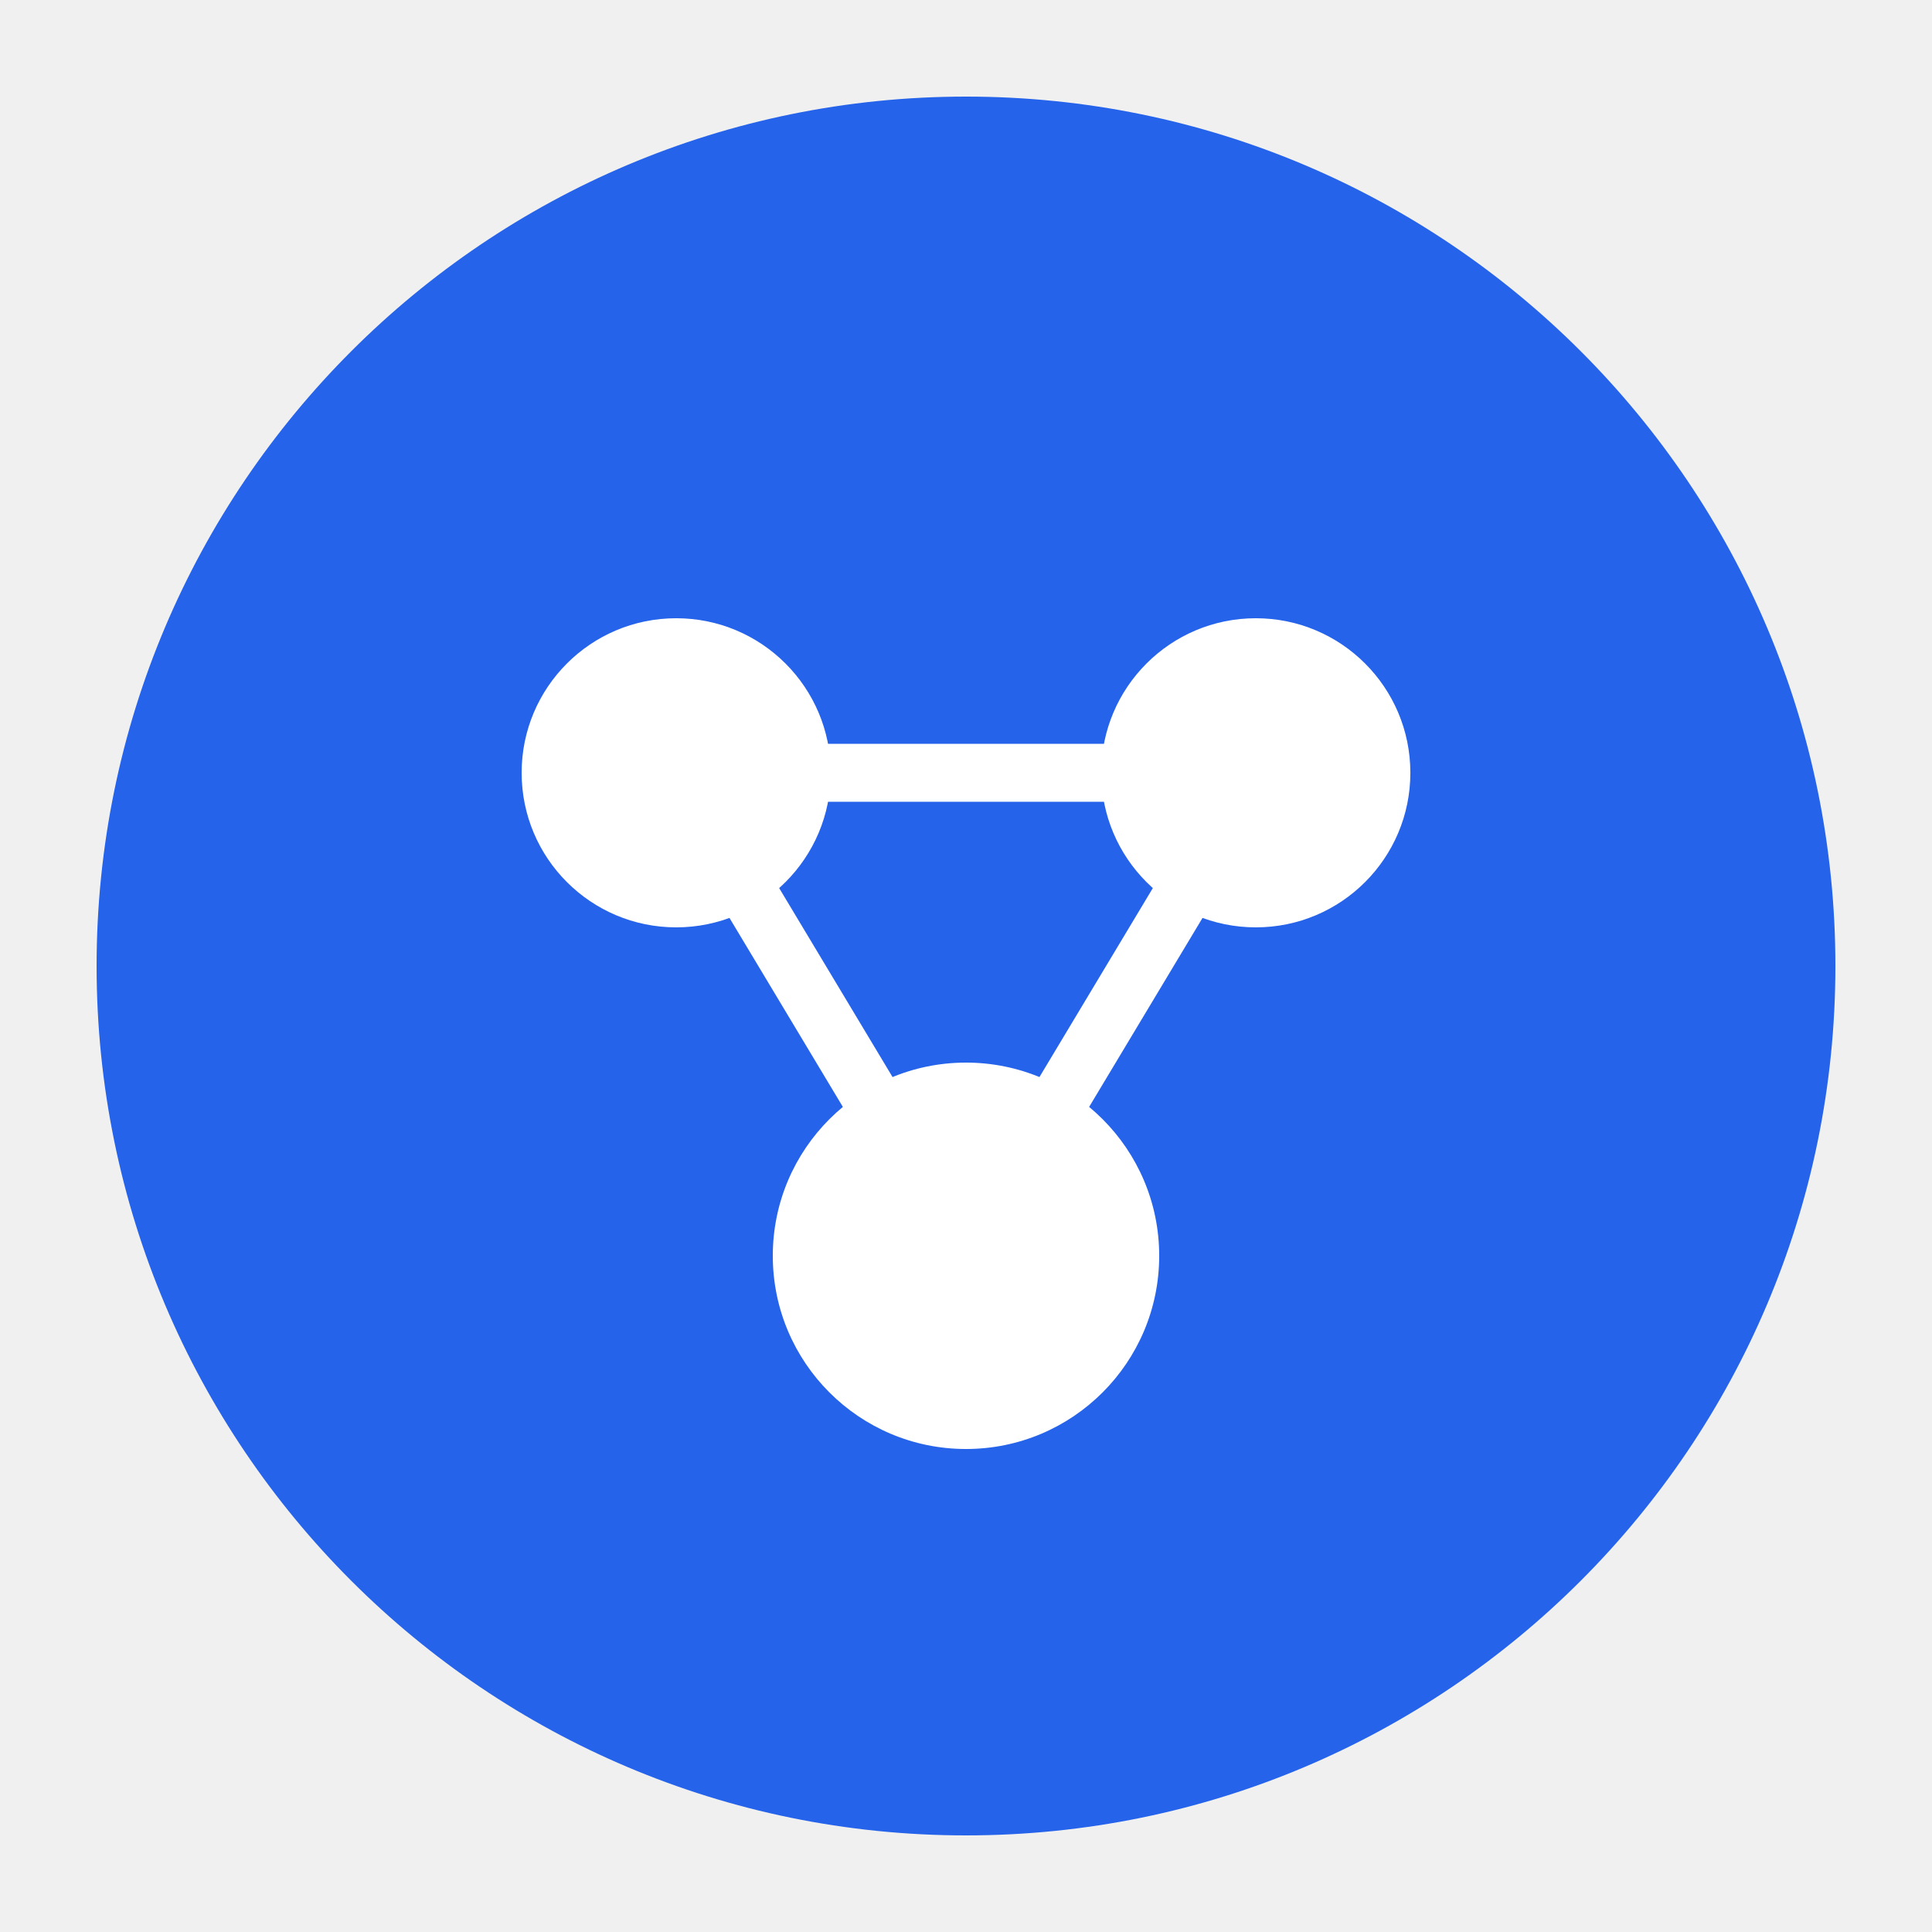
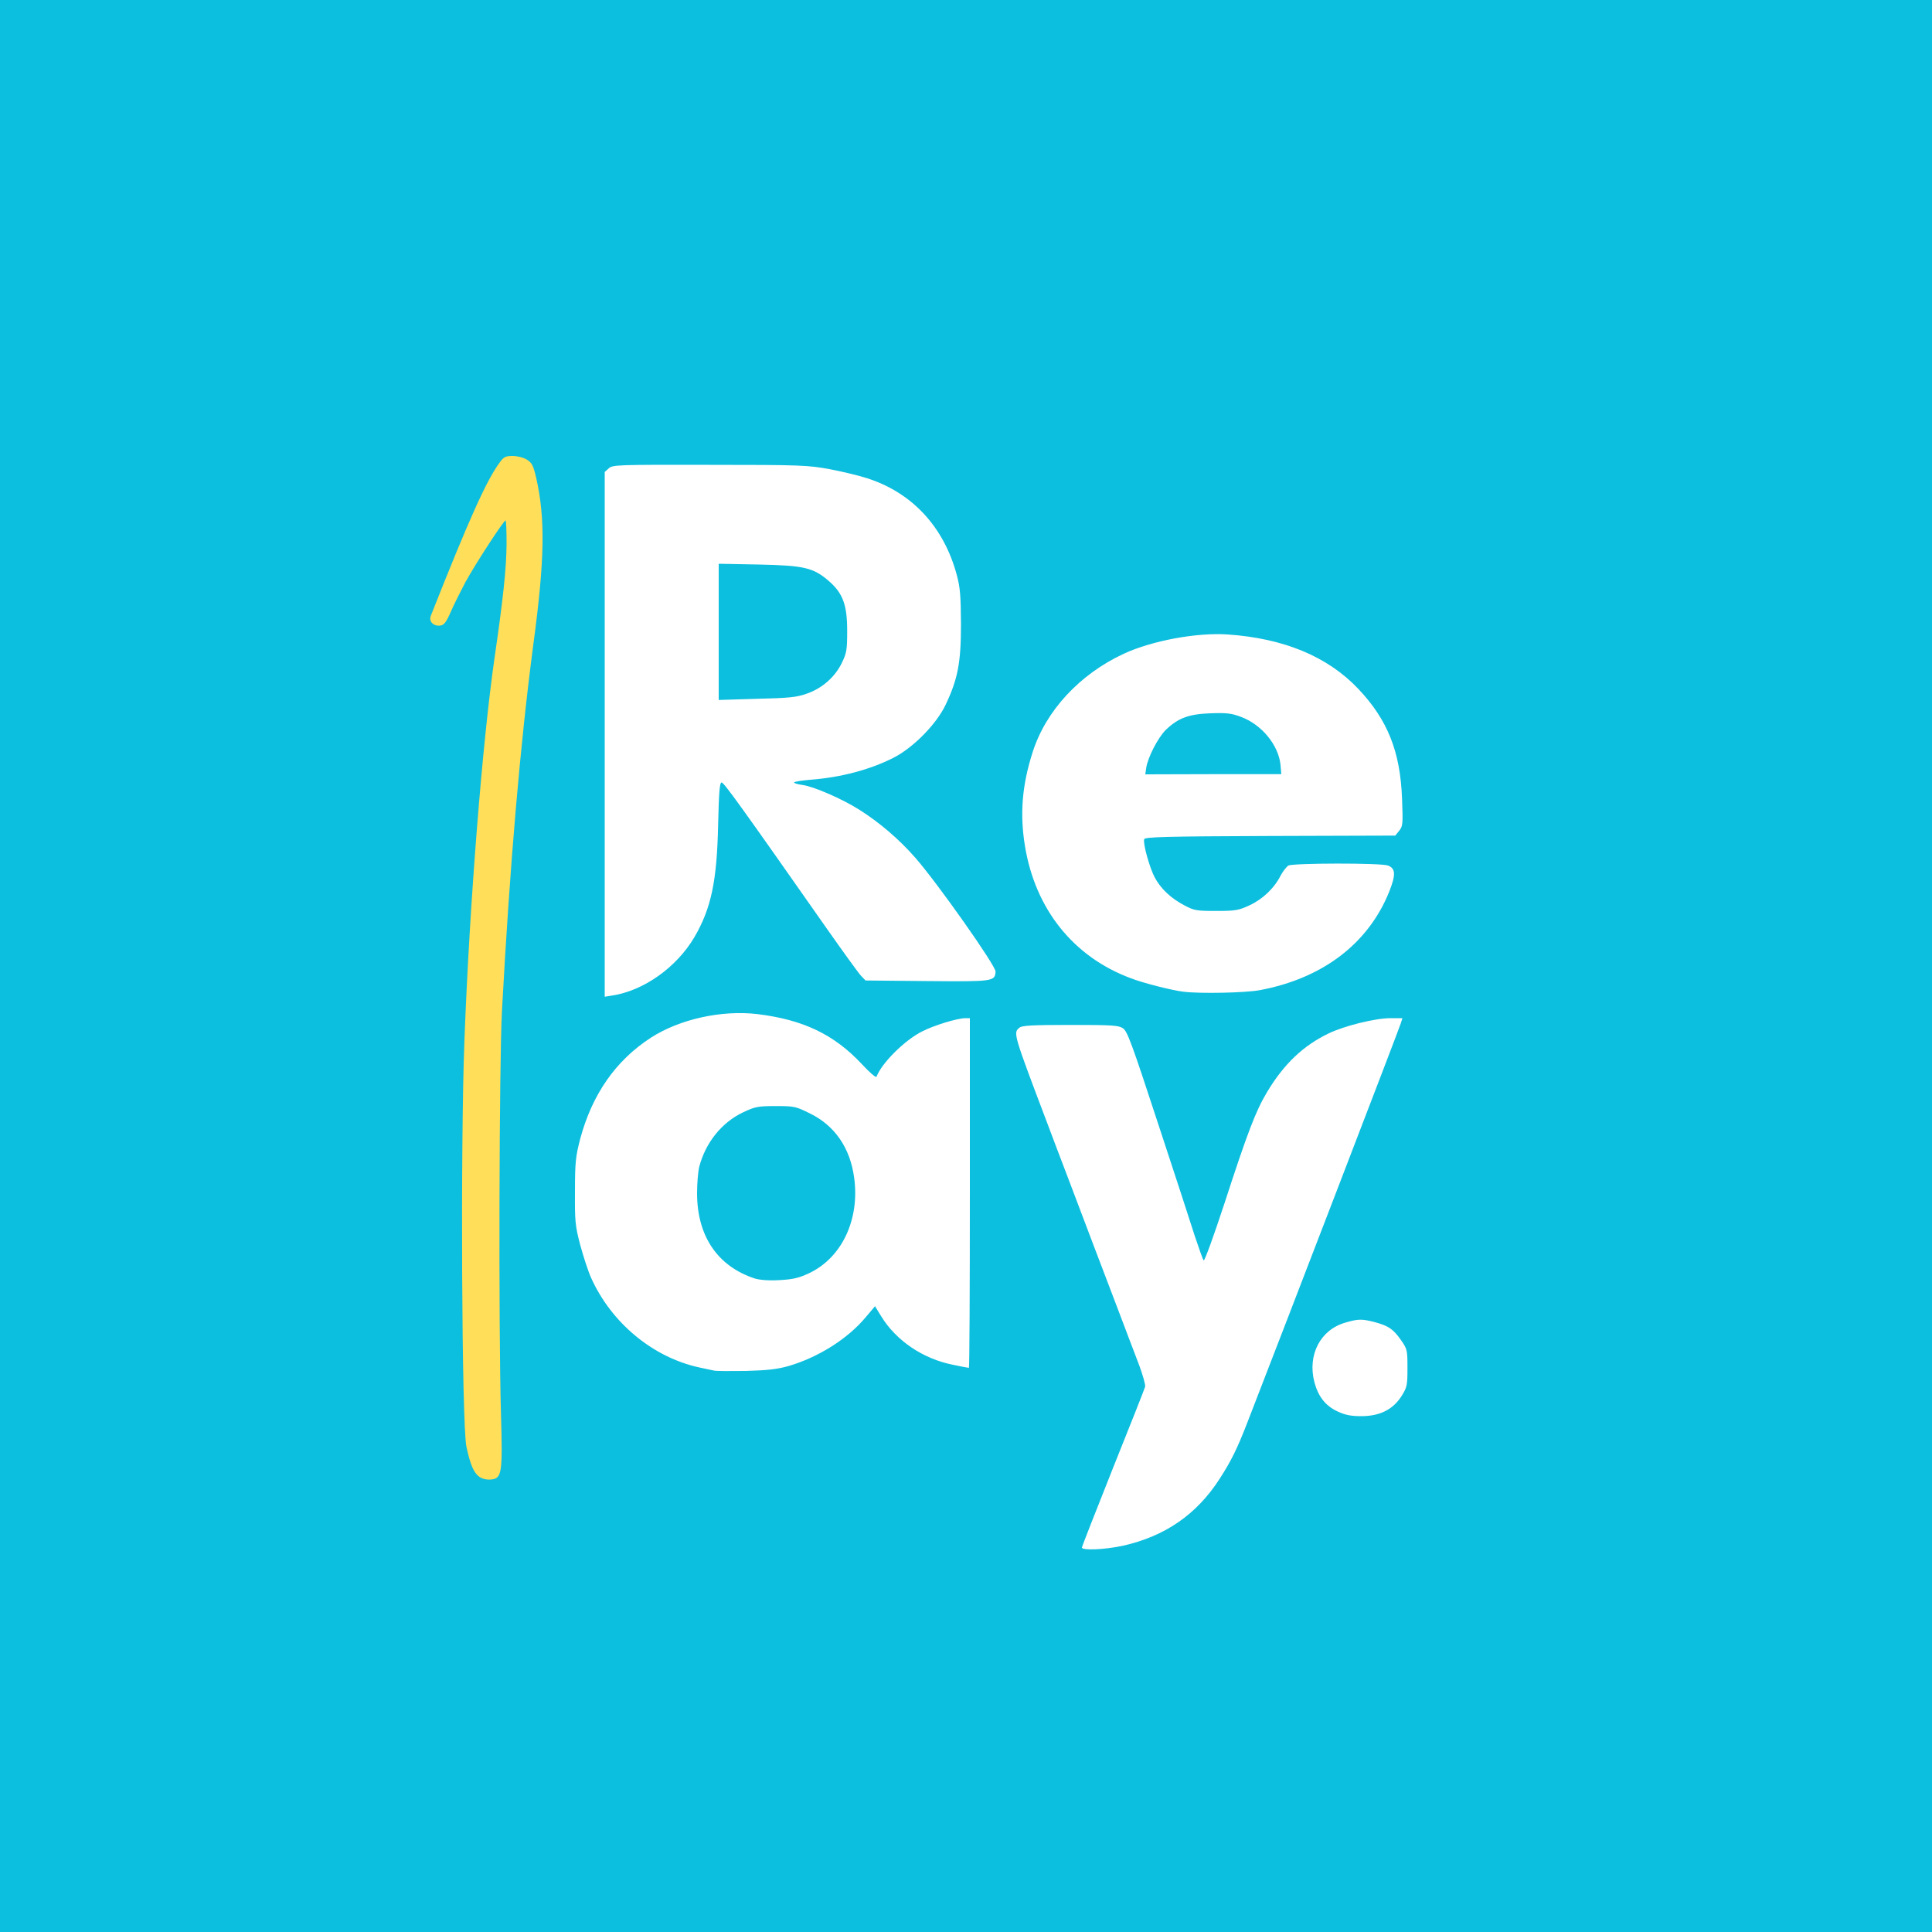
- <svg xmlns="http://www.w3.org/2000/svg" width="100" height="100" viewBox="0 0 100 100" fill="none">
-   <circle cx="50" cy="50" r="45" fill="#2563eb" />
-   <circle cx="35" cy="40" r="8" fill="white" />
-   <circle cx="65" cy="40" r="8" fill="white" />
-   <circle cx="50" cy="65" r="10" fill="white" />
-   <path d="M35 40 L50 65" stroke="white" stroke-width="3" />
-   <path d="M65 40 L50 65" stroke="white" stroke-width="3" />
-   <path d="M35 40 L65 40" stroke="white" stroke-width="3" />
+ <svg xmlns="http://www.w3.org/2000/svg" version="1.0" width="500px" height="500px" viewBox="0 0 500 500" preserveAspectRatio="xMidYMid meet">
+   <g fill="#0cbfde">
+     <path d="M0 250 l0 -250 250 0 250 0 0 250 0 250 -250 0 -250 0 0 -250z m289.05 148.55 c13.10 -2.90 22.15 -10.40 28.80 -23.80 1.70 -3.35 3.05 -6.85 26.10 -66.75 14 -36.45 16.30 -42.75 15.55 -42.90 -1.55 -0.25 -10.80 2.25 -14.15 3.85 -6.55 3.15 -11.55 7.85 -15.95 15.20 -2.95 4.95 -5 10.30 -11.10 29 l-4.85 14.90 -1.85 -0.15 -1.80 -0.15 -1.95 -6 c-14.45 -44.65 -17.45 -53.30 -18.75 -54.15 -1.15 -0.75 -2.75 -0.85 -12.20 -0.85 -9 0 -11 0.15 -11.60 0.75 -0.65 0.65 -0.25 2 3.25 11.25 2.20 5.80 4.30 11.30 4.65 12.25 0.35 0.95 2.65 6.95 5.05 13.25 2.40 6.35 5.20 13.75 6.25 16.50 7.15 18.80 9.20 24.20 11.20 29.50 1.35 3.50 2.30 6.85 2.30 8 0 1.45 -2.25 7.65 -7.75 21.40 -4.25 10.65 -7.75 19.45 -7.75 19.60 0 0.45 2.25 0.25 6.55 -0.70z m-161 -19.70 c0.45 -1.60 0.40 -6.40 -0.05 -19.60 -0.75 -20 -0.40 -85.65 0.45 -100.50 2.50 -42.10 4.75 -68.40 8.05 -93.25 3 -22.55 3.10 -30.90 0.65 -40.75 -0.85 -3.20 -1.05 -3.60 -2.80 -4.50 l-1.95 -1 -1.30 1.60 c-1.65 1.95 -4.55 7.35 -7.20 13.40 -2.75 6.25 -10.45 25.35 -10.25 25.55 0.10 0.10 0.80 -1.35 1.60 -3.20 2.10 -4.85 5.30 -10.45 9.85 -17.50 3.75 -5.75 4.10 -6.10 5.65 -6.10 l1.60 0 0.30 3.20 c0.55 5.65 -0.50 17.55 -3.15 35.80 -3.15 21.55 -6.40 62.80 -7.80 98.50 -1.05 26.70 -0.70 96.65 0.55 102.40 0.95 4.65 1.85 6.75 3.30 7.75 1.45 1.05 1.80 0.75 2.50 -1.80z m229.60 -15.50 c3.40 -2 5.10 -5.15 5.10 -9.35 0 -2.85 -0.20 -3.55 -1.65 -5.65 -2 -2.85 -3.20 -3.70 -6.60 -4.60 -2.30 -0.60 -2.85 -0.60 -5.35 0.25 -3.20 1.05 -5.45 2.95 -6.65 5.75 -1.70 3.70 -1.30 7.50 1.05 10.75 3.20 4.45 9.30 5.65 14.10 2.85z m-155.15 -11.35 c7.75 -2.20 15.50 -7.05 19.90 -12.50 1.95 -2.45 2.60 -2.95 3.95 -2.95 1.35 -0.05 1.75 0.30 3.15 2.50 3.90 6.40 10.65 11.05 18.40 12.70 l1.60 0.35 0 -43.30 c0 -34.30 -0.15 -43.30 -0.60 -43.30 -1.55 0 -5.90 1.50 -8.90 3 -3.65 1.85 -9.85 7.70 -10.95 10.40 -0.60 1.40 -0.90 1.60 -2.50 1.60 -1.60 0 -2.15 -0.40 -4.75 -3.30 -6.80 -7.60 -15.25 -11.75 -26.70 -13.15 -7.90 -1 -18.10 1.45 -25.15 6 -9.10 5.90 -15.20 14.65 -18.30 26.20 -1.10 4.20 -1.30 6.10 -1.35 12 -0.05 6.15 0.15 7.65 1.35 12.40 0.80 2.95 2.05 6.85 2.85 8.60 5.25 11.65 16 20.55 28 23.15 1.50 0.30 3.20 0.70 3.75 0.80 2.50 0.60 12.65 -0.15 16.25 -1.20z m-39.70 -97.60 c8.05 -2.95 15 -10.45 18.40 -19.80 2.20 -6.20 2.90 -11.05 3.15 -22.70 l0.25 -10.90 2.15 0 2.15 0 9.25 13.15 c5.05 7.20 12.75 18.15 17.10 24.35 4.35 6.20 8.40 11.80 9.05 12.50 l1.20 1.25 14.40 0.15 c11.15 0.10 14.55 0 15.20 -0.50 0.70 -0.60 -0.05 -1.85 -7.40 -12.15 -12.25 -17.20 -17.60 -22.90 -26.90 -28.75 -4.35 -2.75 -11.70 -5.95 -14.60 -6.35 -2.15 -0.30 -2.20 -0.35 -2.20 -2.15 l0 -1.85 4.20 -0.35 c12.80 -0.95 22.20 -4.70 29.10 -11.55 4.65 -4.55 6.95 -8.75 8.80 -15.80 1.55 -5.90 1.55 -16.90 -0.05 -22.70 -3.30 -12.45 -11.55 -21.30 -23.20 -25 -2.15 -0.70 -6.55 -1.75 -9.75 -2.35 -5.45 -1 -7.50 -1.05 -29.40 -1.10 -22.55 -0.05 -23.65 0 -24.65 0.90 l-1.05 0.95 0 66.20 0 66.20 1.15 -0.35 c0.60 -0.15 2.25 -0.75 3.65 -1.30z m161.75 0.35 c13.25 -2.45 22.90 -8.40 29.50 -18.10 3.15 -4.65 5.40 -9.90 4.50 -10.80 -0.80 -0.80 -22.05 -1.15 -23.55 -0.35 -0.55 0.30 -1.45 1.45 -2.05 2.55 -1.65 3.30 -4.70 6.20 -8.10 7.75 -2.95 1.40 -3.45 1.45 -10.10 1.45 -6.70 0 -7.10 -0.05 -9.65 -1.40 -5.45 -2.85 -8.40 -6.80 -9.85 -13.10 -0.45 -1.85 -0.75 -4.40 -0.65 -5.60 l0.15 -2.25 32.40 -0.05 32.45 -0.10 1 -1.25 c0.95 -1.15 1 -1.70 0.75 -6.75 -0.90 -18.10 -11.70 -32.15 -29.05 -38 -7.55 -2.55 -16 -3.60 -22.40 -2.75 -13.30 1.65 -23 6.10 -31.20 14.20 -6.60 6.55 -10.15 13.70 -11.95 24.15 -0.95 5.35 -0.95 7.25 0 13.05 2.65 16.35 12.50 28.70 27.35 34.25 3.20 1.25 10.70 3.15 13.65 3.50 4.05 0.50 13.05 0.30 16.80 -0.40z" />
+     <path d="M193.75 332.35 c-7.30 -2.45 -11.70 -7.15 -14.15 -15.10 -0.90 -3.05 -1.05 -13.50 -0.15 -16.75 1.70 -6.40 5.85 -11.50 11.40 -14.15 3.30 -1.55 3.60 -1.60 9.95 -1.60 l6.50 0 3.80 1.90 c6.75 3.30 10.45 8.95 11.50 17.30 1.60 12.85 -2.80 22.90 -11.90 27.15 -3 1.40 -3.85 1.55 -9.15 1.70 -3.95 0.15 -6.45 0 -7.80 -0.45z" />
+     <path d="M184.50 163.50 l0 -19.10 11.90 0.20 c10.80 0.20 12.10 0.30 14.65 1.30 3.80 1.50 7.05 4.45 8.50 7.70 1.10 2.40 1.20 3.35 1.20 9.65 0 6.65 -0.05 7.15 -1.40 9.85 -1.80 3.65 -5.05 6.50 -9 7.95 -2.75 0.95 -4.40 1.10 -14.45 1.30 l-11.40 0.25 0 -19.10z" />
+     <path d="M295.10 198.90 c0.35 -6 4.10 -11.80 9.25 -14.45 2.10 -1.05 3.20 -1.20 8.90 -1.35 5.70 -0.15 6.85 -0.05 9.35 0.90 3.55 1.30 7.25 4.60 8.90 7.80 0.90 1.80 1.30 3.45 1.40 6.35 l0.20 3.85 -19.10 0 -19.10 0 0.20 -3.10z" />
+   </g>
+   <g fill="#ffffff">
+     <path d="M280 400.50 c0 -0.25 3.65 -9.55 8.05 -20.60 4.45 -11.10 8.20 -20.55 8.30 -21 0.15 -0.45 -0.55 -2.90 -1.50 -5.50 -1 -2.55 -3.60 -9.50 -5.85 -15.40 -2.25 -5.90 -4.95 -13 -6 -15.75 -1.05 -2.75 -3.85 -10.15 -6.25 -16.50 -2.40 -6.30 -4.90 -12.85 -5.50 -14.50 -9.05 -23.90 -9.10 -23.95 -7.40 -25.30 0.65 -0.55 3.40 -0.70 13.10 -0.70 10.80 0 12.50 0.10 13.65 0.85 1.15 0.75 2.30 3.90 9.05 24.50 4.30 13 8.60 26.25 9.60 29.40 1.05 3.15 2.05 5.95 2.25 6.20 0.25 0.20 2.60 -6.30 5.30 -14.50 6.10 -18.75 8.15 -24.10 11.10 -29.05 4.40 -7.35 9.40 -12.05 15.95 -15.20 4.15 -2 12.10 -3.95 16 -3.95 l3.10 0 -0.45 1.40 c-0.30 1.10 -30.90 80.65 -39.65 103.15 -2.65 6.85 -4.20 10 -7.20 14.65 -5.95 9.25 -14.15 14.90 -25.10 17.35 -4.65 1 -10.55 1.25 -10.55 0.45z" />
+     <path d="M346.20 365.30 c-3.15 -1.45 -5.05 -3.85 -6.05 -7.65 -1.80 -7 1.55 -13.50 8 -15.35 3.35 -1 4.35 -1 7.75 -0.10 3.50 0.95 4.70 1.80 6.70 4.65 1.60 2.30 1.65 2.60 1.65 7.20 0 4.45 -0.10 4.95 -1.50 7.20 -2.20 3.50 -5.60 5.25 -10.45 5.25 -2.70 0 -4.15 -0.30 -6.10 -1.20z" />
+     <path d="M184.75 354.70 c-0.55 -0.10 -2.25 -0.50 -3.75 -0.80 -12 -2.60 -22.75 -11.50 -28 -23.15 -0.80 -1.75 -2.05 -5.65 -2.85 -8.60 -1.30 -4.95 -1.40 -6.10 -1.35 -13.90 0 -7.55 0.20 -9.05 1.35 -13.50 3.10 -11.55 9.20 -20.30 18.30 -26.20 7.45 -4.80 18.30 -7.20 27.60 -6.10 11.85 1.45 19.85 5.30 27 12.95 1.95 2.10 3.65 3.60 3.80 3.25 1.30 -3.50 7.25 -9.45 11.85 -11.75 3.05 -1.55 9.05 -3.40 11.20 -3.40 l1.10 0 0 45.25 c0 24.90 -0.10 45.25 -0.25 45.25 -0.15 0 -2.05 -0.35 -4.15 -0.80 -7.75 -1.55 -14.70 -6.25 -18.55 -12.55 l-1.60 -2.60 -2.45 2.90 c-4.65 5.55 -12.25 10.35 -20 12.60 -2.85 0.80 -5.45 1.10 -11 1.25 -4 0.05 -7.70 0.05 -8.25 -0.10z m24.55 -25.15 c8.55 -4 13.25 -13.90 11.75 -24.80 -1.05 -7.70 -5 -13.45 -11.45 -16.60 -3.65 -1.80 -4 -1.90 -8.80 -1.90 -4.65 0 -5.35 0.15 -8.45 1.60 -5.60 2.65 -9.75 7.85 -11.40 14.15 -0.30 1.25 -0.55 4.30 -0.55 6.80 0 11.05 5.25 18.85 14.85 22.05 1.30 0.40 3.50 0.60 6.40 0.45 3.60 -0.20 5.05 -0.55 7.65 -1.75z" />
+     <path d="M156.50 190.05 l0 -67.90 1.05 -0.95 c1 -0.90 2.15 -0.95 26.15 -0.90 23.55 0 25.40 0.10 30.90 1.10 3.20 0.60 7.60 1.65 9.75 2.35 11.65 3.70 19.90 12.55 23.25 25 0.90 3.35 1.05 5.40 1.10 12.75 0 10 -0.80 14.20 -4 20.95 -2.40 5 -8.35 11.05 -13.45 13.65 -6.10 3.10 -13.65 5.10 -21.55 5.70 -2.30 0.20 -4.20 0.50 -4.20 0.70 0 0.20 1 0.50 2.20 0.65 2.90 0.40 10.25 3.60 14.60 6.35 5.25 3.30 10.40 7.70 14.55 12.45 5.75 6.55 20.90 28.05 20.80 29.50 -0.15 2.55 -0.65 2.60 -17.75 2.45 l-15.90 -0.15 -1.20 -1.25 c-0.65 -0.70 -4.70 -6.30 -9.05 -12.50 -21.80 -31.10 -26.40 -37.50 -27 -37.50 -0.50 0 -0.70 2.55 -0.90 10.90 -0.30 14.65 -1.80 21.70 -6.15 29.15 -4.60 7.80 -13.10 13.85 -21.30 15.10 l-1.90 0.30 0 -67.90z m52.35 -10.55 c3.95 -1.40 7.20 -4.25 9 -7.90 1.25 -2.60 1.40 -3.35 1.40 -8.35 0 -6.65 -1.10 -9.65 -4.60 -12.75 -4.10 -3.60 -6.45 -4.15 -18.25 -4.40 l-10.40 -0.20 0 17.60 0 17.65 9.90 -0.30 c8.40 -0.20 10.30 -0.40 12.95 -1.35z" />
+     <path d="M306.25 256.65 c-2.95 -0.35 -10.45 -2.25 -13.65 -3.50 -14.85 -5.55 -24.70 -17.90 -27.35 -34.25 -1.35 -8.25 -0.75 -15.70 2 -24.25 3.40 -10.70 12.15 -20.15 23.55 -25.45 7.35 -3.40 18.90 -5.55 26.95 -5 14.50 1 25.85 5.70 33.80 14.10 7.60 8.05 10.85 16.25 11.30 28.45 0.25 6.50 0.20 7.10 -0.75 8.25 l-1 1.25 -32.45 0.10 c-27.15 0.10 -32.40 0.25 -32.55 0.85 -0.30 1.30 1.45 7.45 2.75 9.90 1.60 2.95 4.20 5.40 7.75 7.25 2.45 1.30 3.10 1.40 8.15 1.40 5 0 5.80 -0.15 8.60 -1.45 3.40 -1.55 6.45 -4.45 8.10 -7.75 0.60 -1.10 1.50 -2.25 2 -2.55 1.25 -0.65 24 -0.70 25.75 0 2 0.75 2.05 2.40 0.35 6.70 -5.40 13.50 -17.25 22.50 -33.50 25.55 -3.80 0.70 -15.50 0.95 -19.80 0.40z m25.15 -58.65 c-0.50 -5.15 -4.85 -10.50 -10.30 -12.50 -2.40 -0.90 -3.65 -1.05 -7.85 -0.90 -5.65 0.20 -8.40 1.25 -11.60 4.35 -1.95 1.95 -4.55 6.95 -5 9.70 l-0.25 1.75 17.60 -0.05 17.60 0 -0.20 -2.35z" />
+   </g>
+   <g fill="#ffde59">
+     <path d="M124.05 382.20 c-1.45 -1.05 -2.35 -3.15 -3.35 -7.85 -1.20 -5.70 -1.55 -78.10 -0.50 -105.35 1.35 -35.55 4.65 -76.85 7.75 -98.50 2.25 -15.40 3.10 -23.35 3.15 -29.75 0 -3.20 -0.10 -5.90 -0.25 -6.05 -0.30 -0.30 -7.75 11.10 -10.45 16.05 -1.15 2.20 -2.85 5.55 -3.70 7.50 -1.25 2.85 -1.80 3.55 -2.80 3.65 -1.75 0.20 -3 -1.10 -2.40 -2.55 9.90 -25.05 14.45 -35.15 17.85 -39.70 1 -1.40 1.50 -1.65 3.30 -1.65 1.20 0 2.80 0.40 3.70 0.95 1.35 0.85 1.65 1.50 2.40 4.65 2.40 10.55 2.25 21.10 -0.75 43.40 -3.35 25.40 -6.05 56.75 -8.10 94.75 -0.70 13.50 -0.90 81.75 -0.25 104 0.45 15.70 0.25 16.90 -2.65 17.15 -1.05 0.10 -2.25 -0.20 -2.95 -0.70z" />
+   </g>
</svg>
